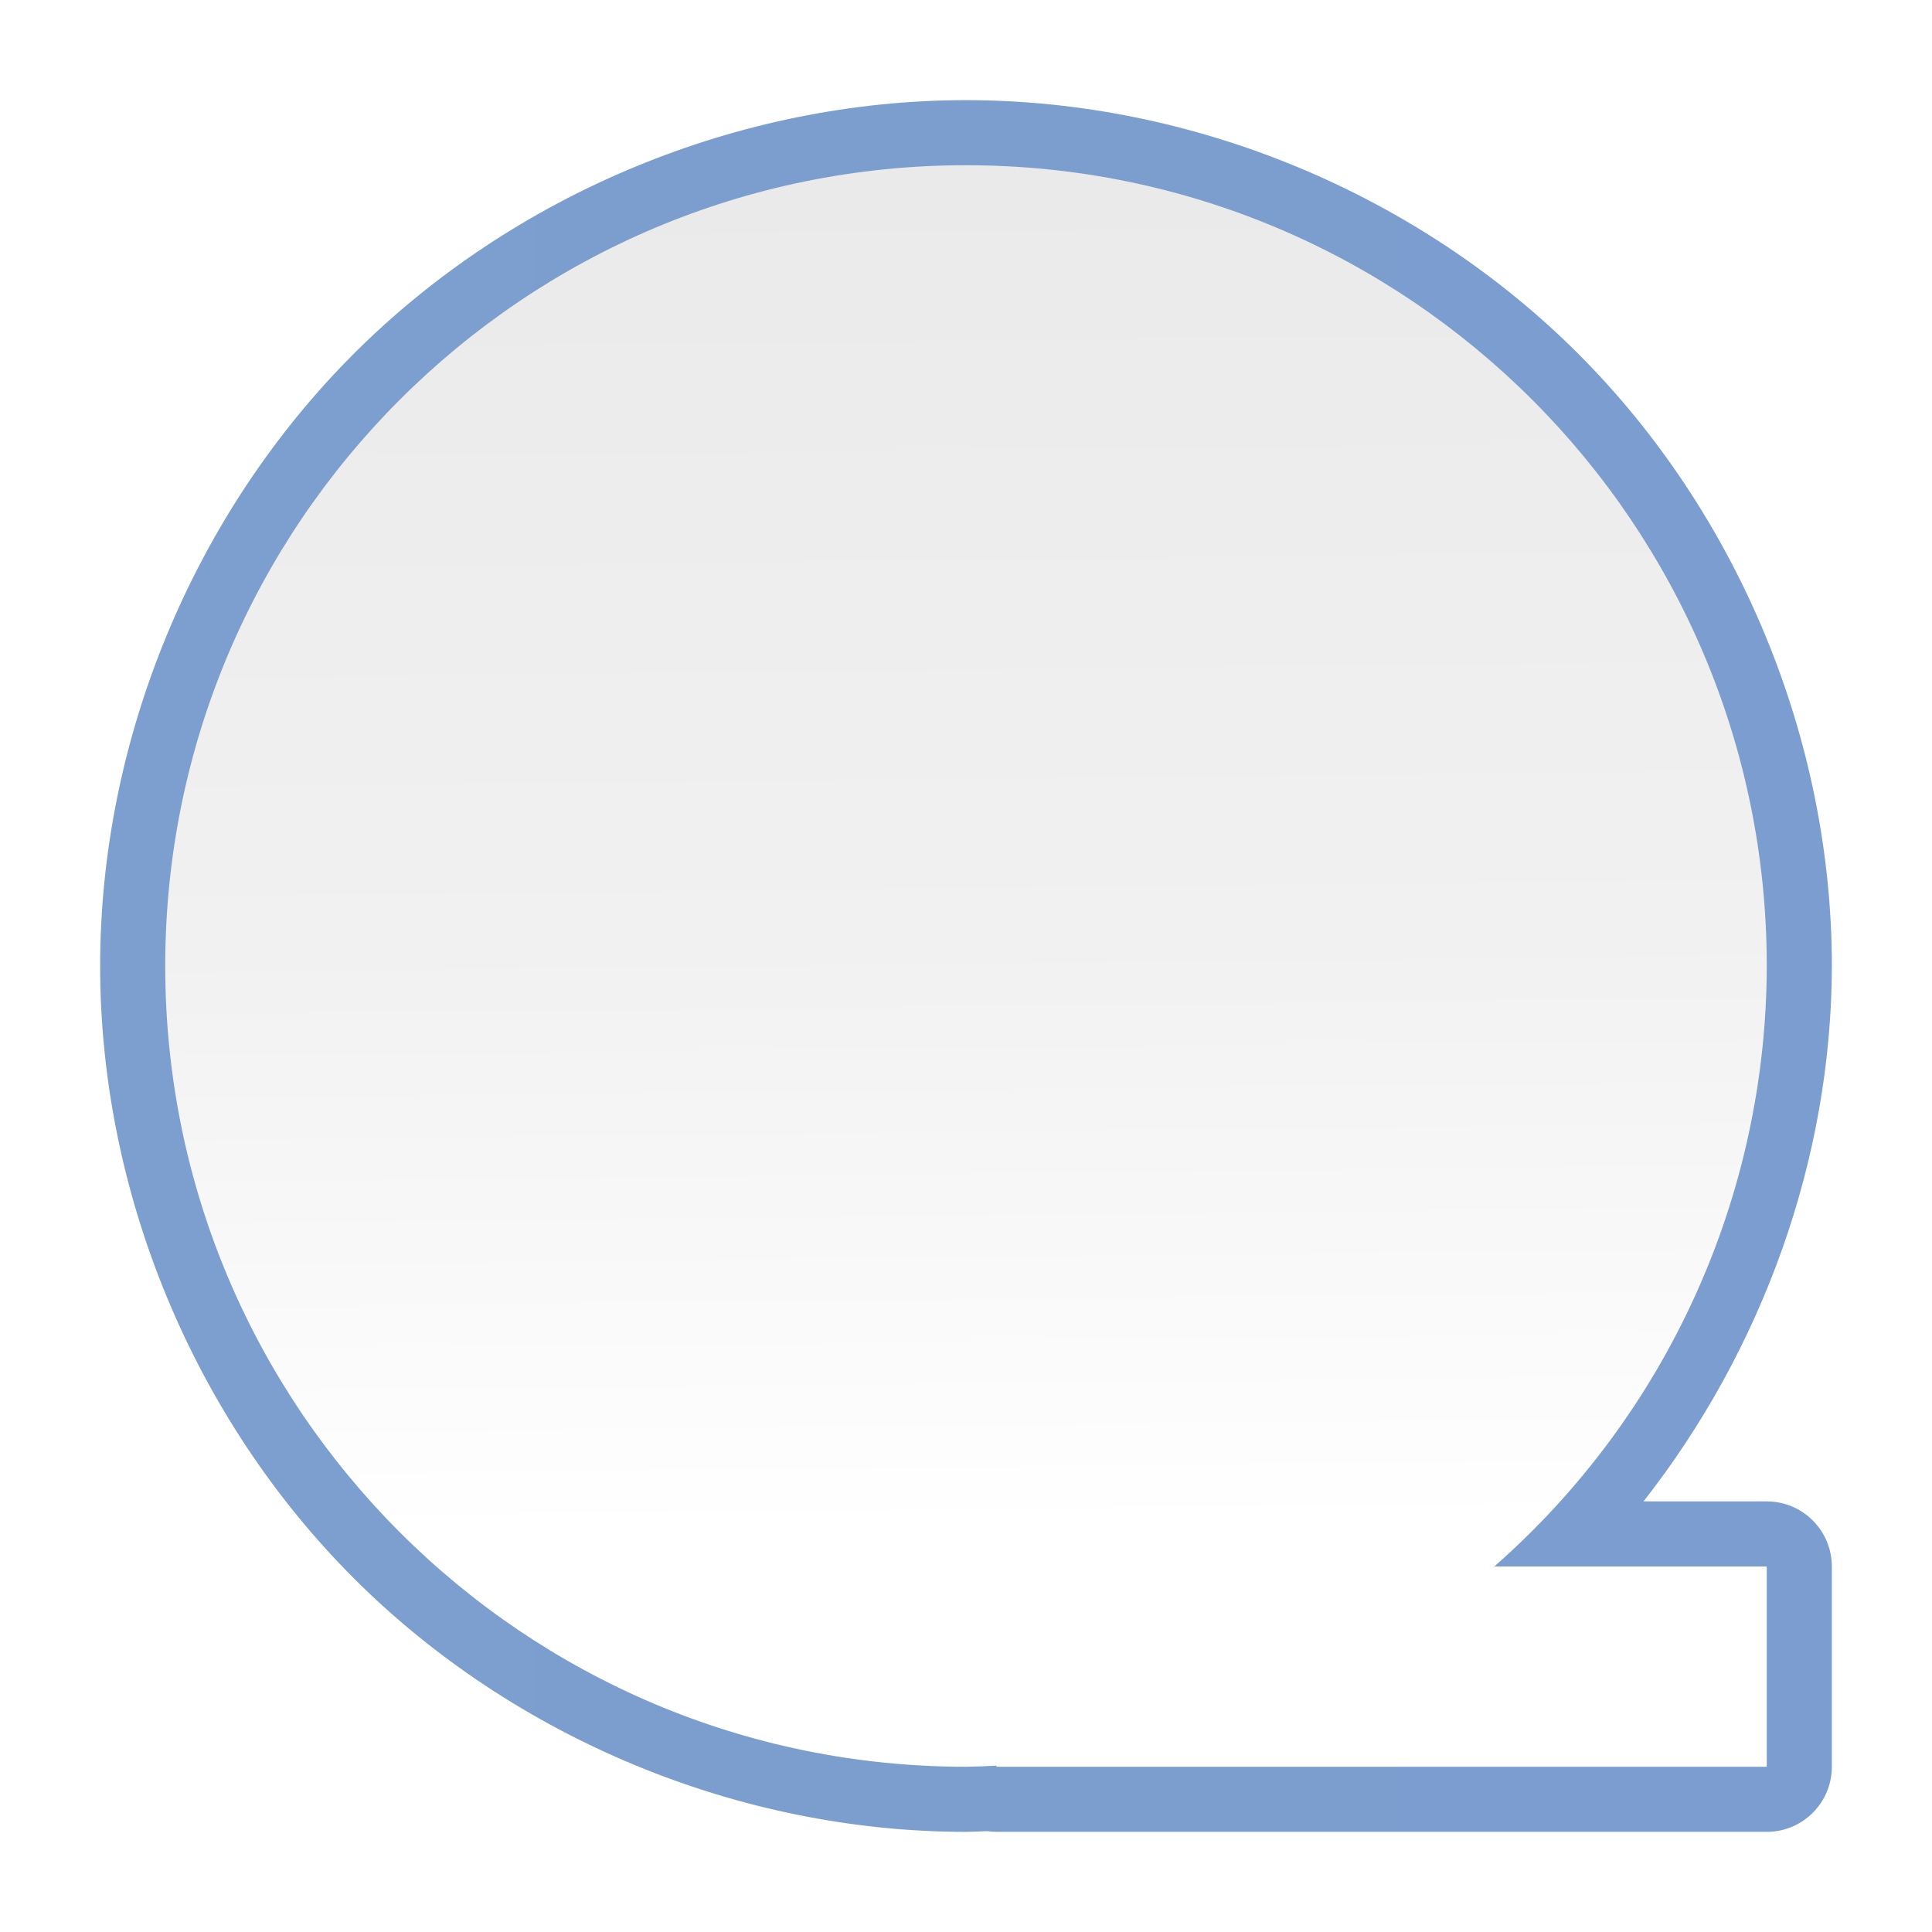
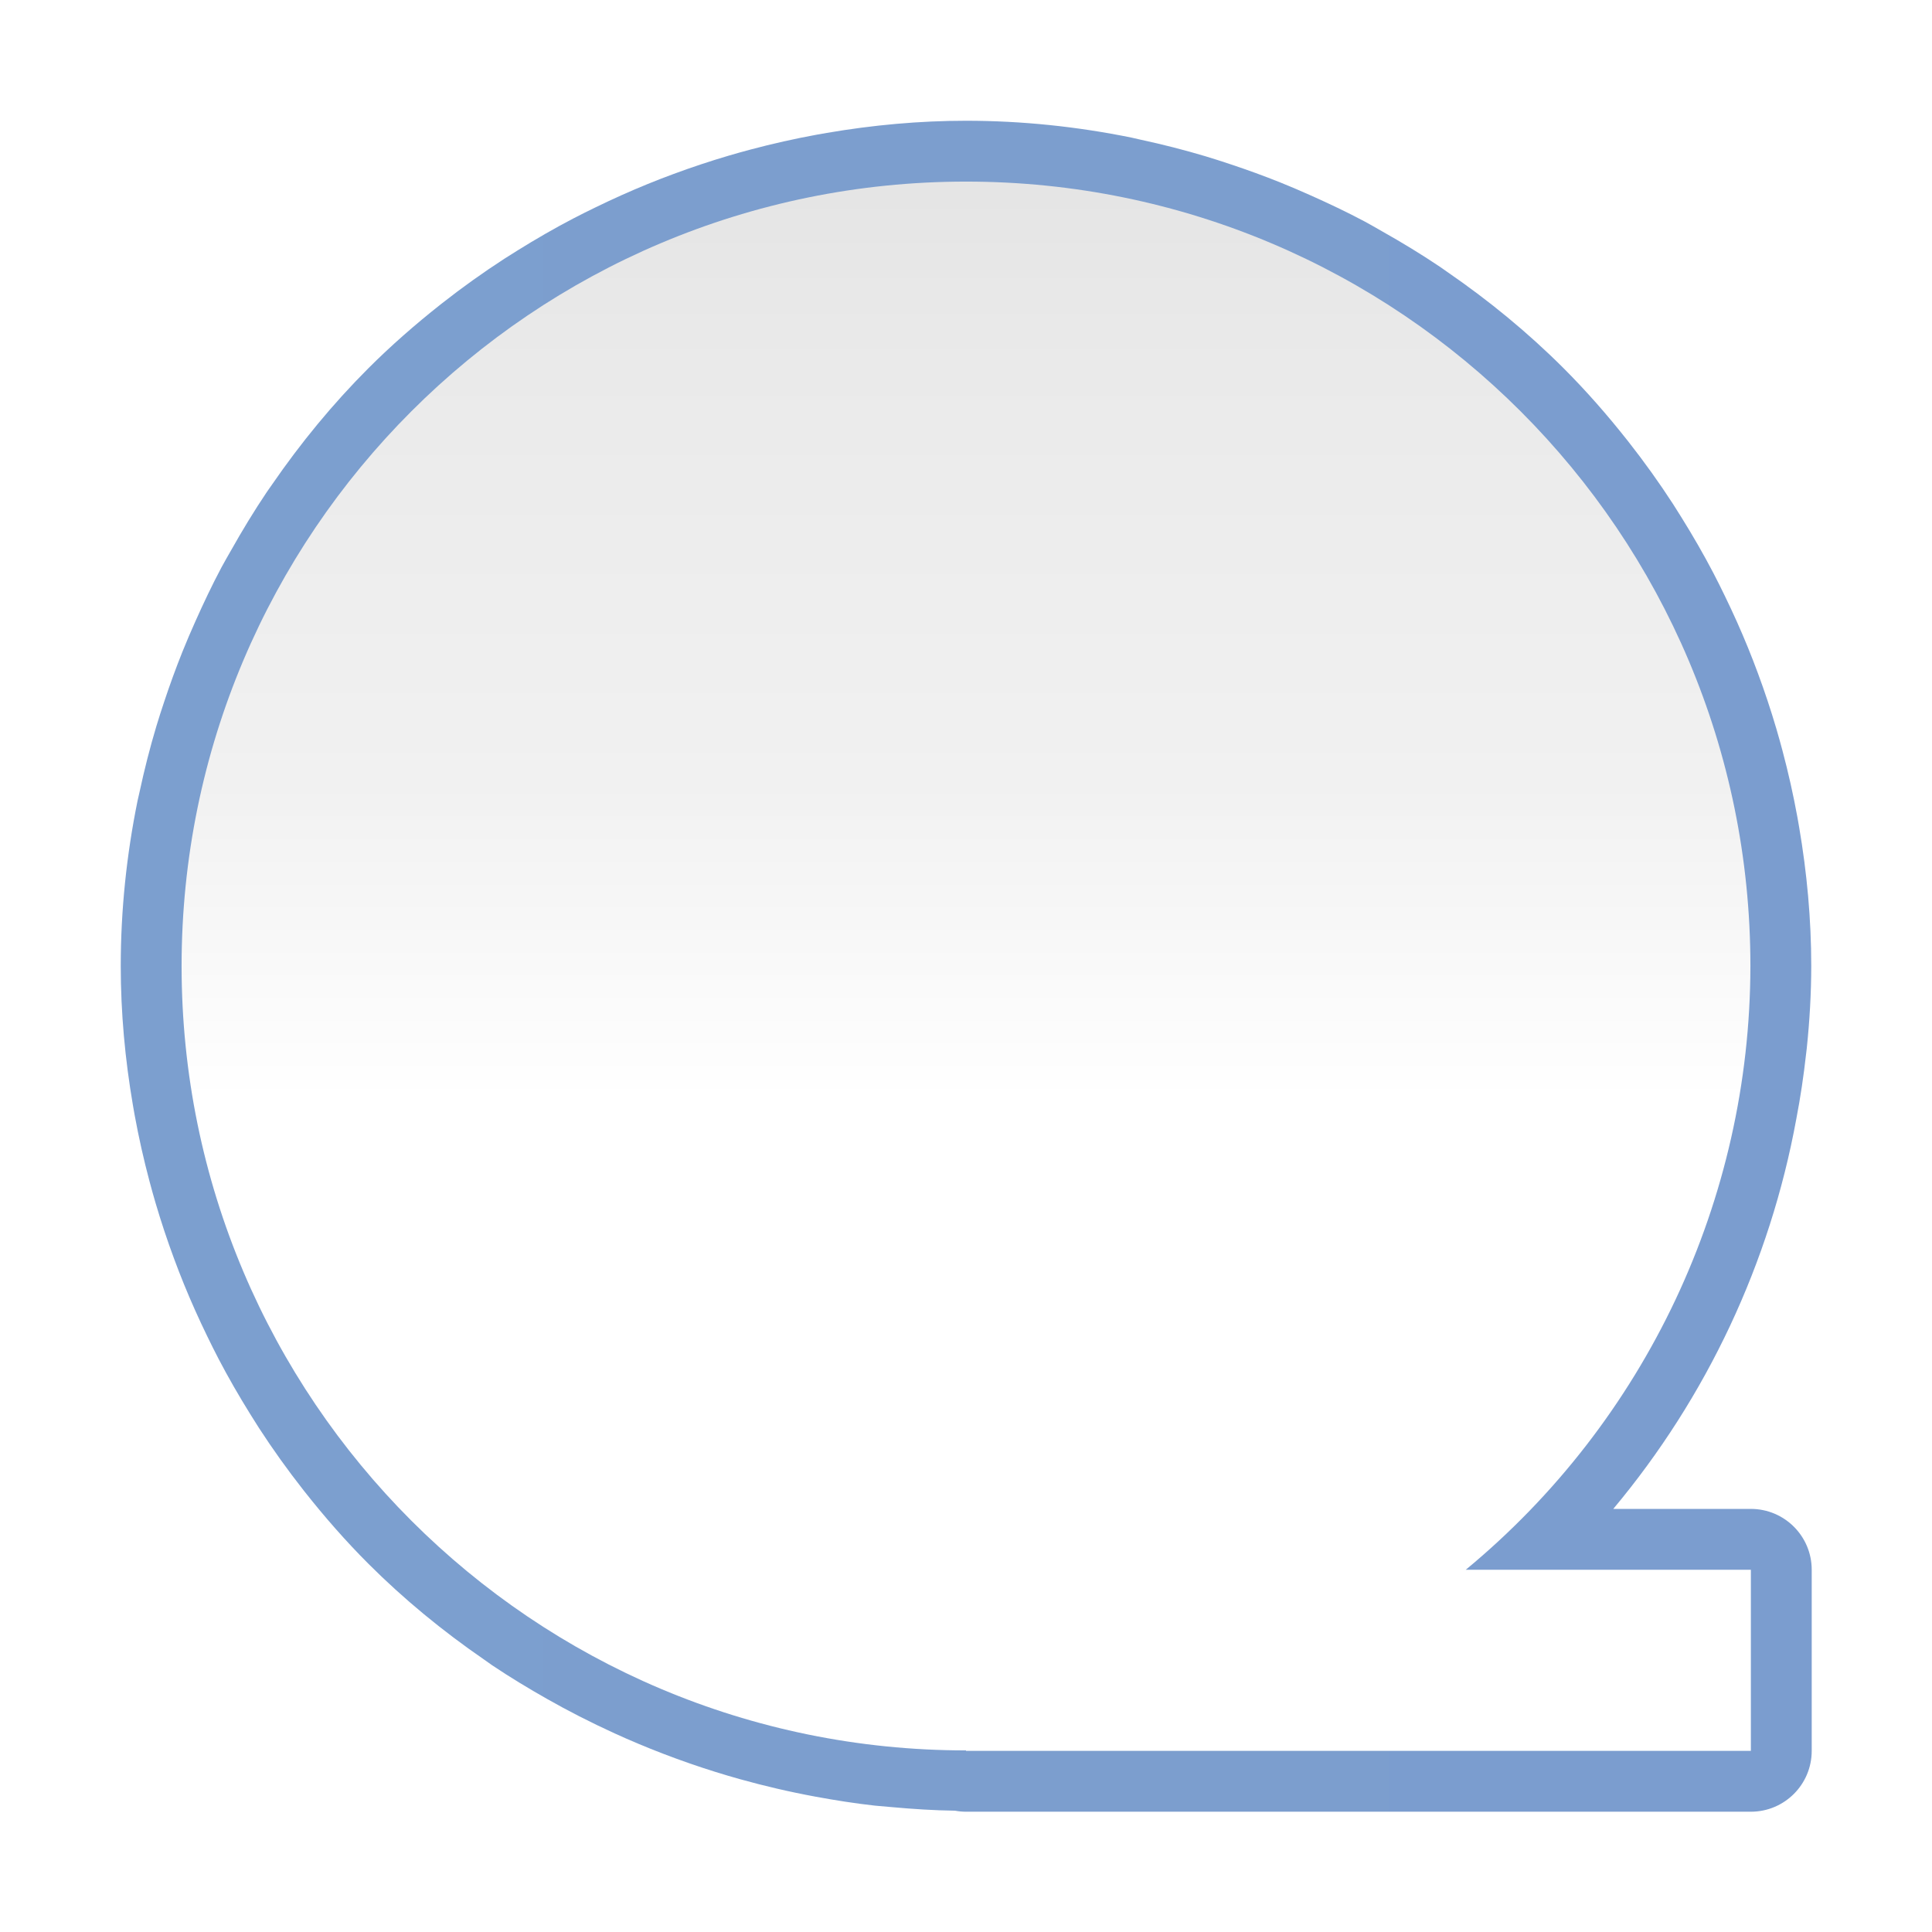
<svg xmlns="http://www.w3.org/2000/svg" xmlns:xlink="http://www.w3.org/1999/xlink" version="1.1" id="svg2" width="128" height="128" viewBox="0 0 128 128">
  <defs id="defs6">
    <linearGradient id="linearGradient825">
      <stop style="stop-color:#f9f9fa;stop-opacity:1;" offset="0" id="stop821" />
      <stop style="stop-color:#f9f9fa;stop-opacity:0;" offset="1" id="stop823" />
    </linearGradient>
    <linearGradient xlink:href="#linearGradient825" id="linearGradient1536" x1="70.052" y1="-18.468" x2="62.03" y2="84.413" gradientUnits="userSpaceOnUse" />
+     <linearGradient id="linearGradient7422">
+       <stop style="stop-color:#7c9fcf;stop-opacity:1" offset="0" id="stop7424" />
+       <stop id="stop5348" offset="0.5" style="stop-color:#7c9ece;stop-opacity:1" />
+       <stop id="stop7426" offset="1" style="stop-color:#7b9dcf;stop-opacity:1" />
+     </linearGradient>
    <linearGradient id="linearGradient3369">
      <stop id="stop3372" offset="0" style="stop-color:#ffffff;stop-opacity:1;" />
      <stop style="stop-color:#ffffff;stop-opacity:1;" offset="0.426" id="stop3374" />
      <stop style="stop-color:#f1f1f1;stop-opacity:1;" offset="0.589" id="stop3376" />
      <stop id="stop3378" offset="0.802" style="stop-color:#eaeaea;stop-opacity:1;" />
      <stop id="stop3384" offset="1" style="stop-color:#dfdfdf;stop-opacity:1;" />
    </linearGradient>
-     <linearGradient xlink:href="#linearGradient3369" id="linearGradient8401" x1="75.452" y1="202.808" x2="72.961" y2="-35.615" gradientUnits="userSpaceOnUse" />
-     <linearGradient id="linearGradient7422">
-       <stop style="stop-color:#7c9fcf;stop-opacity:1" offset="0" id="stop7424" />
-       <stop id="stop5348" offset="0.5" style="stop-color:#7c9ece;stop-opacity:1" />
-       <stop id="stop7426" offset="1" style="stop-color:#7b9dcf;stop-opacity:1" />
-     </linearGradient>
-     <linearGradient xlink:href="#linearGradient7422" id="linearGradient8469" x1="6.635" y1="64" x2="121.365" y2="64" gradientUnits="userSpaceOnUse" />
+     <linearGradient xlink:href="#linearGradient3369" id="linearGradient1454" x1="60" y1="128" x2="60" y2="-1.321" gradientUnits="userSpaceOnUse" />
+     <linearGradient xlink:href="#linearGradient7422" id="linearGradient1458" gradientUnits="userSpaceOnUse" x1="60" y1="128" x2="60" y2="-1.321" />
+     <linearGradient xlink:href="#linearGradient7422" id="linearGradient1493" x1="8" y1="64.016" x2="120.031" y2="64.016" gradientUnits="userSpaceOnUse" />
  </defs>
-   <path style="opacity:1;fill:url(#linearGradient8469);fill-opacity:1;stroke:none;stroke-width:4.668;stroke-linecap:square;stroke-linejoin:bevel;stroke-miterlimit:4;stroke-dasharray:none;stroke-dashoffset:0;stroke-opacity:0.73" d="M 64,6.635 C 48.982,6.635 34.057,12.818 23.438,23.438 12.818,34.057 6.635,48.982 6.635,64 6.635,79.018 12.818,93.943 23.438,104.562 34.057,115.182 48.982,121.365 64,121.365 a 4.313,4.313 0 0 0 0.072,0 c 0.446,-0.007 0.891,-0.029 1.336,-0.047 a 4.313,4.313 0 0 0 0.613,0.047 h 51.031 a 4.313,4.313 0 0 0 4.312,-4.312 v -13.268 a 4.313,4.313 0 0 0 -4.312,-4.313 h -8.166 c 7.878,-10.044 12.458,-22.687 12.479,-35.465 a 4.313,4.313 0 0 0 0,-0.008 C 121.365,48.982 115.182,34.057 104.562,23.438 93.943,12.818 79.018,6.635 64,6.635 Z" id="path8403" />
-   <path style="opacity:1;fill:url(#linearGradient8401);fill-opacity:1;stroke:none;stroke-width:4.668;stroke-linecap:square;stroke-linejoin:bevel;stroke-miterlimit:4;stroke-dasharray:none;stroke-dashoffset:0;stroke-opacity:0.73" d="M 64 10.947 A 53.053 53.053 0 0 0 10.947 64 A 53.053 53.053 0 0 0 64 117.053 A 53.053 53.053 0 0 0 66.021 116.98 L 66.021 117.053 L 117.053 117.053 L 117.053 103.785 L 98.998 103.785 A 53.053 53.053 0 0 0 117.053 64 A 53.053 53.053 0 0 0 64 10.947 z " id="rect8390" />
+   <path style="opacity:1;fill:url(#linearGradient1493);fill-opacity:1.0;stroke:none;stroke-width:4.759;stroke-linecap:round;stroke-linejoin:bevel;stroke-miterlimit:4;stroke-dasharray:none;stroke-dashoffset:0;stroke-opacity:0.73" d="M 64 8 C 60.91 8 57.827 8.284 54.783 8.805 A 55.975 55.975 0 0 0 54.127 8.92 C 52.647 9.191 51.179 9.52 49.725 9.908 A 55.975 55.975 0 0 0 48.297 10.307 C 47.053 10.674 45.823 11.082 44.607 11.533 A 55.975 55.975 0 0 0 42.906 12.193 C 41.745 12.667 40.601 13.18 39.473 13.729 A 55.975 55.975 0 0 0 37.975 14.479 C 36.724 15.132 35.501 15.839 34.303 16.584 A 55.975 55.975 0 0 0 33.404 17.15 C 31.981 18.072 30.603 19.06 29.27 20.107 A 55.975 55.975 0 0 0 29.168 20.188 C 27.503 21.502 25.904 22.901 24.402 24.402 C 22.039 26.766 19.914 29.356 18.021 32.107 A 55.975 55.975 0 0 0 17.676 32.6 C 16.837 33.847 16.057 35.133 15.32 36.443 A 55.975 55.975 0 0 0 14.656 37.621 A 55.975 55.975 0 0 0 14.656 37.623 C 14.043 38.777 13.484 39.959 12.951 41.152 A 55.975 55.975 0 0 0 12.09 43.172 C 11.651 44.265 11.25 45.371 10.879 46.488 A 55.975 55.975 0 0 0 10.354 48.133 C 9.93 49.551 9.565 50.987 9.254 52.434 A 55.975 55.975 0 0 0 9.117 53.035 C 8.383 56.641 8 60.317 8 64 C 8 67.09 8.284 70.173 8.805 73.217 A 55.975 55.975 0 0 0 8.92 73.873 C 9.191 75.353 9.52 76.821 9.908 78.275 A 55.975 55.975 0 0 0 10.307 79.703 C 10.674 80.947 11.082 82.177 11.533 83.393 A 55.975 55.975 0 0 0 12.193 85.094 C 12.667 86.255 13.18 87.399 13.729 88.527 A 55.975 55.975 0 0 0 14.479 90.025 C 15.132 91.276 15.839 92.499 16.584 93.697 A 55.975 55.975 0 0 0 17.15 94.596 C 18.072 96.019 19.06 97.397 20.107 98.73 A 55.975 55.975 0 0 0 20.188 98.832 C 21.502 100.497 22.901 102.096 24.402 103.598 C 26.753 105.949 29.329 108.062 32.064 109.945 A 55.975 55.975 0 0 0 32.609 110.33 C 33.793 111.124 35.013 111.862 36.254 112.564 A 55.975 55.975 0 0 0 38.379 113.709 C 39.152 114.104 39.933 114.482 40.723 114.842 A 55.975 55.975 0 0 0 43.906 116.178 C 44.513 116.411 45.122 116.633 45.736 116.846 A 55.975 55.975 0 0 0 49.033 117.877 C 49.838 118.102 50.647 118.309 51.461 118.498 A 55.975 55.975 0 0 0 54.037 119.035 C 55.343 119.276 56.655 119.482 57.975 119.629 A 55.975 55.975 0 0 0 59.121 119.73 C 60.502 119.855 61.886 119.944 63.273 119.963 A 4.032 4.032 0 0 0 64 120.031 L 116 120.031 A 4.032 4.032 0 0 0 120.031 116 L 120.031 104 A 4.032 4.032 0 0 0 116 99.969 L 106.883 99.969 A 55.975 55.975 0 0 0 119.01 74.133 C 119.284 72.713 119.496 71.283 119.656 69.846 A 55.975 55.975 0 0 0 119.703 69.451 C 119.892 67.643 119.998 65.825 120 64.004 A 4.032 4.032 0 0 0 120 64 C 120 60.91 119.716 57.827 119.195 54.783 A 55.975 55.975 0 0 0 119.08 54.127 C 118.809 52.647 118.48 51.179 118.092 49.725 A 55.975 55.975 0 0 0 117.693 48.297 C 117.326 47.053 116.918 45.823 116.467 44.607 A 55.975 55.975 0 0 0 115.807 42.906 C 115.334 41.745 114.82 40.601 114.271 39.473 A 55.975 55.975 0 0 0 113.521 37.975 C 112.868 36.724 112.161 35.501 111.416 34.303 A 55.975 55.975 0 0 0 110.85 33.404 C 109.928 31.981 108.94 30.603 107.893 29.27 A 55.975 55.975 0 0 0 107.812 29.168 C 106.498 27.503 105.099 25.904 103.598 24.402 C 101.234 22.039 98.644 19.914 95.893 18.021 A 55.975 55.975 0 0 0 95.4 17.676 C 94.153 16.837 92.867 16.057 91.557 15.32 A 55.975 55.975 0 0 0 90.379 14.656 A 55.975 55.975 0 0 0 90.377 14.656 C 89.223 14.043 88.041 13.484 86.848 12.951 A 55.975 55.975 0 0 0 84.828 12.09 C 83.735 11.651 82.629 11.25 81.512 10.879 A 55.975 55.975 0 0 0 79.867 10.354 C 78.449 9.93 77.013 9.565 75.566 9.254 A 55.975 55.975 0 0 0 74.965 9.117 C 71.359 8.383 67.683 8 64 8 z " id="path1482" />
+   <path style="opacity:1;fill:url(#linearGradient1454);fill-opacity:1;stroke:none;stroke-width:4.759;stroke-linecap:round;stroke-linejoin:bevel;stroke-miterlimit:4;stroke-dasharray:none;stroke-dashoffset:0;stroke-opacity:0.73" d="M 64 12.031 A 51.969 51.969 0 0 0 12.031 64 A 51.969 51.969 0 0 0 64 115.969 L 64 116 L 116 116 L 116 104 L 97.111 104 A 51.969 51.969 0 0 0 115.969 64 A 51.969 51.969 0 0 0 64 12.031 z " id="path1515" />
  <path id="circle1528" style="opacity:1;fill:url(#linearGradient1536);fill-opacity:1;stroke:none;stroke-width:3.857;stroke-linecap:round;stroke-linejoin:bevel;stroke-miterlimit:4;stroke-dasharray:none;stroke-dashoffset:0;stroke-opacity:0.73" r="42.122" cy="64" cx="64" />
+   <ellipse r="51.969" cy="64" cx="64" id="ellipse1456" style="opacity:1;fill:url(#linearGradient1458);fill-opacity:1;stroke:none;stroke-width:4.759;stroke-linecap:round;stroke-linejoin:bevel;stroke-miterlimit:4;stroke-dasharray:none;stroke-dashoffset:0;stroke-opacity:0.73" />
</svg>
